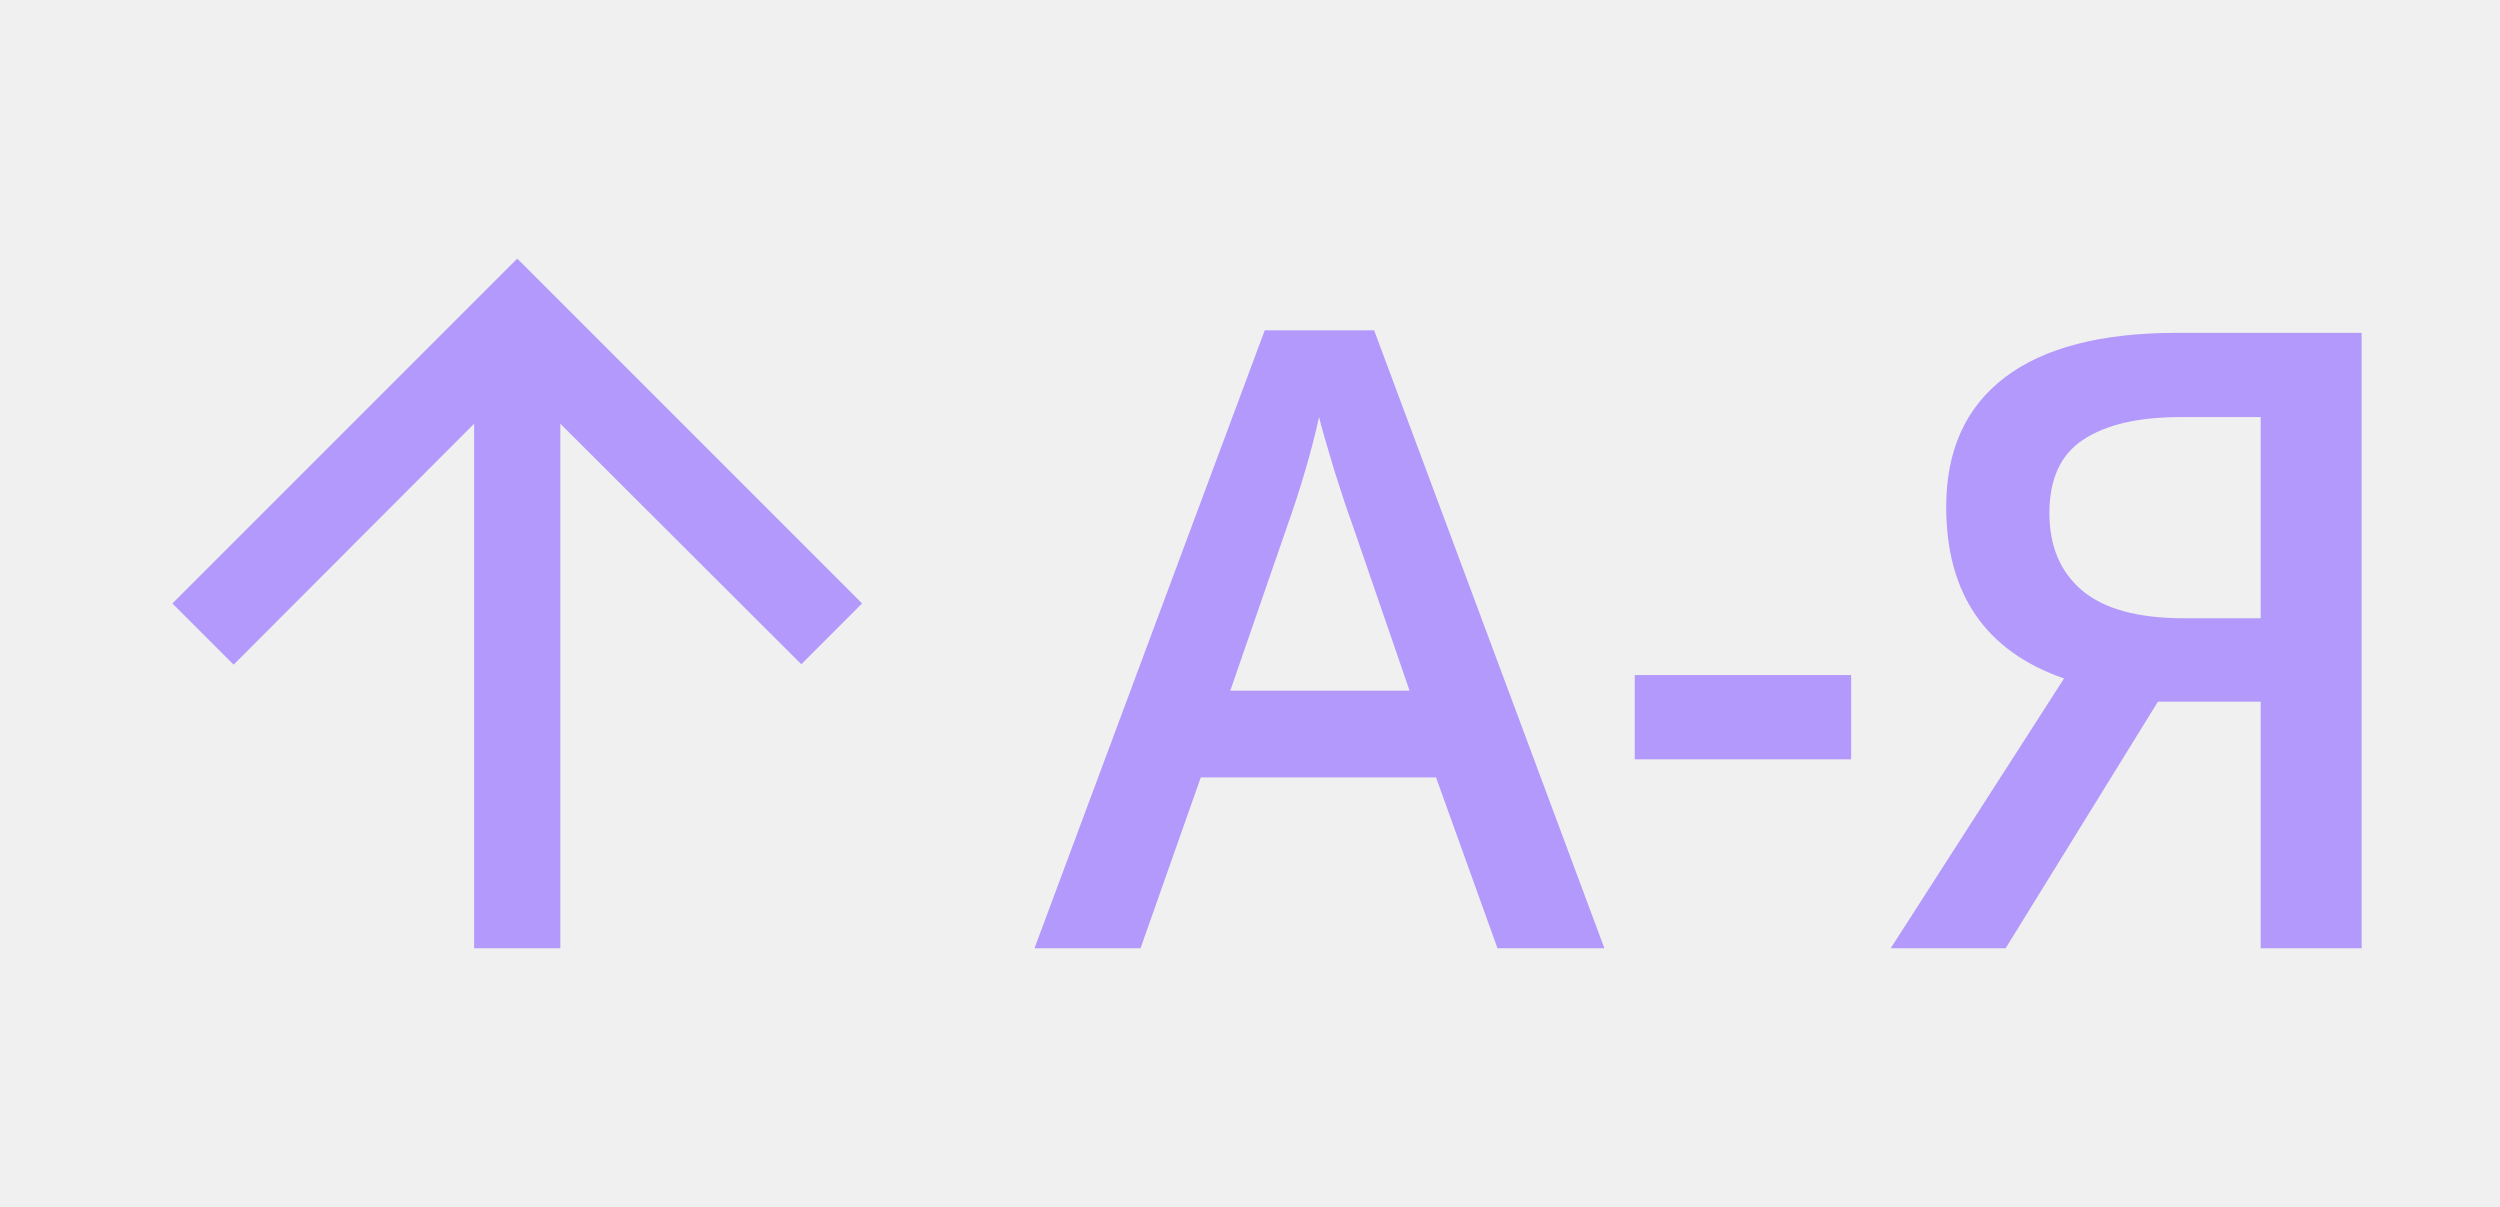
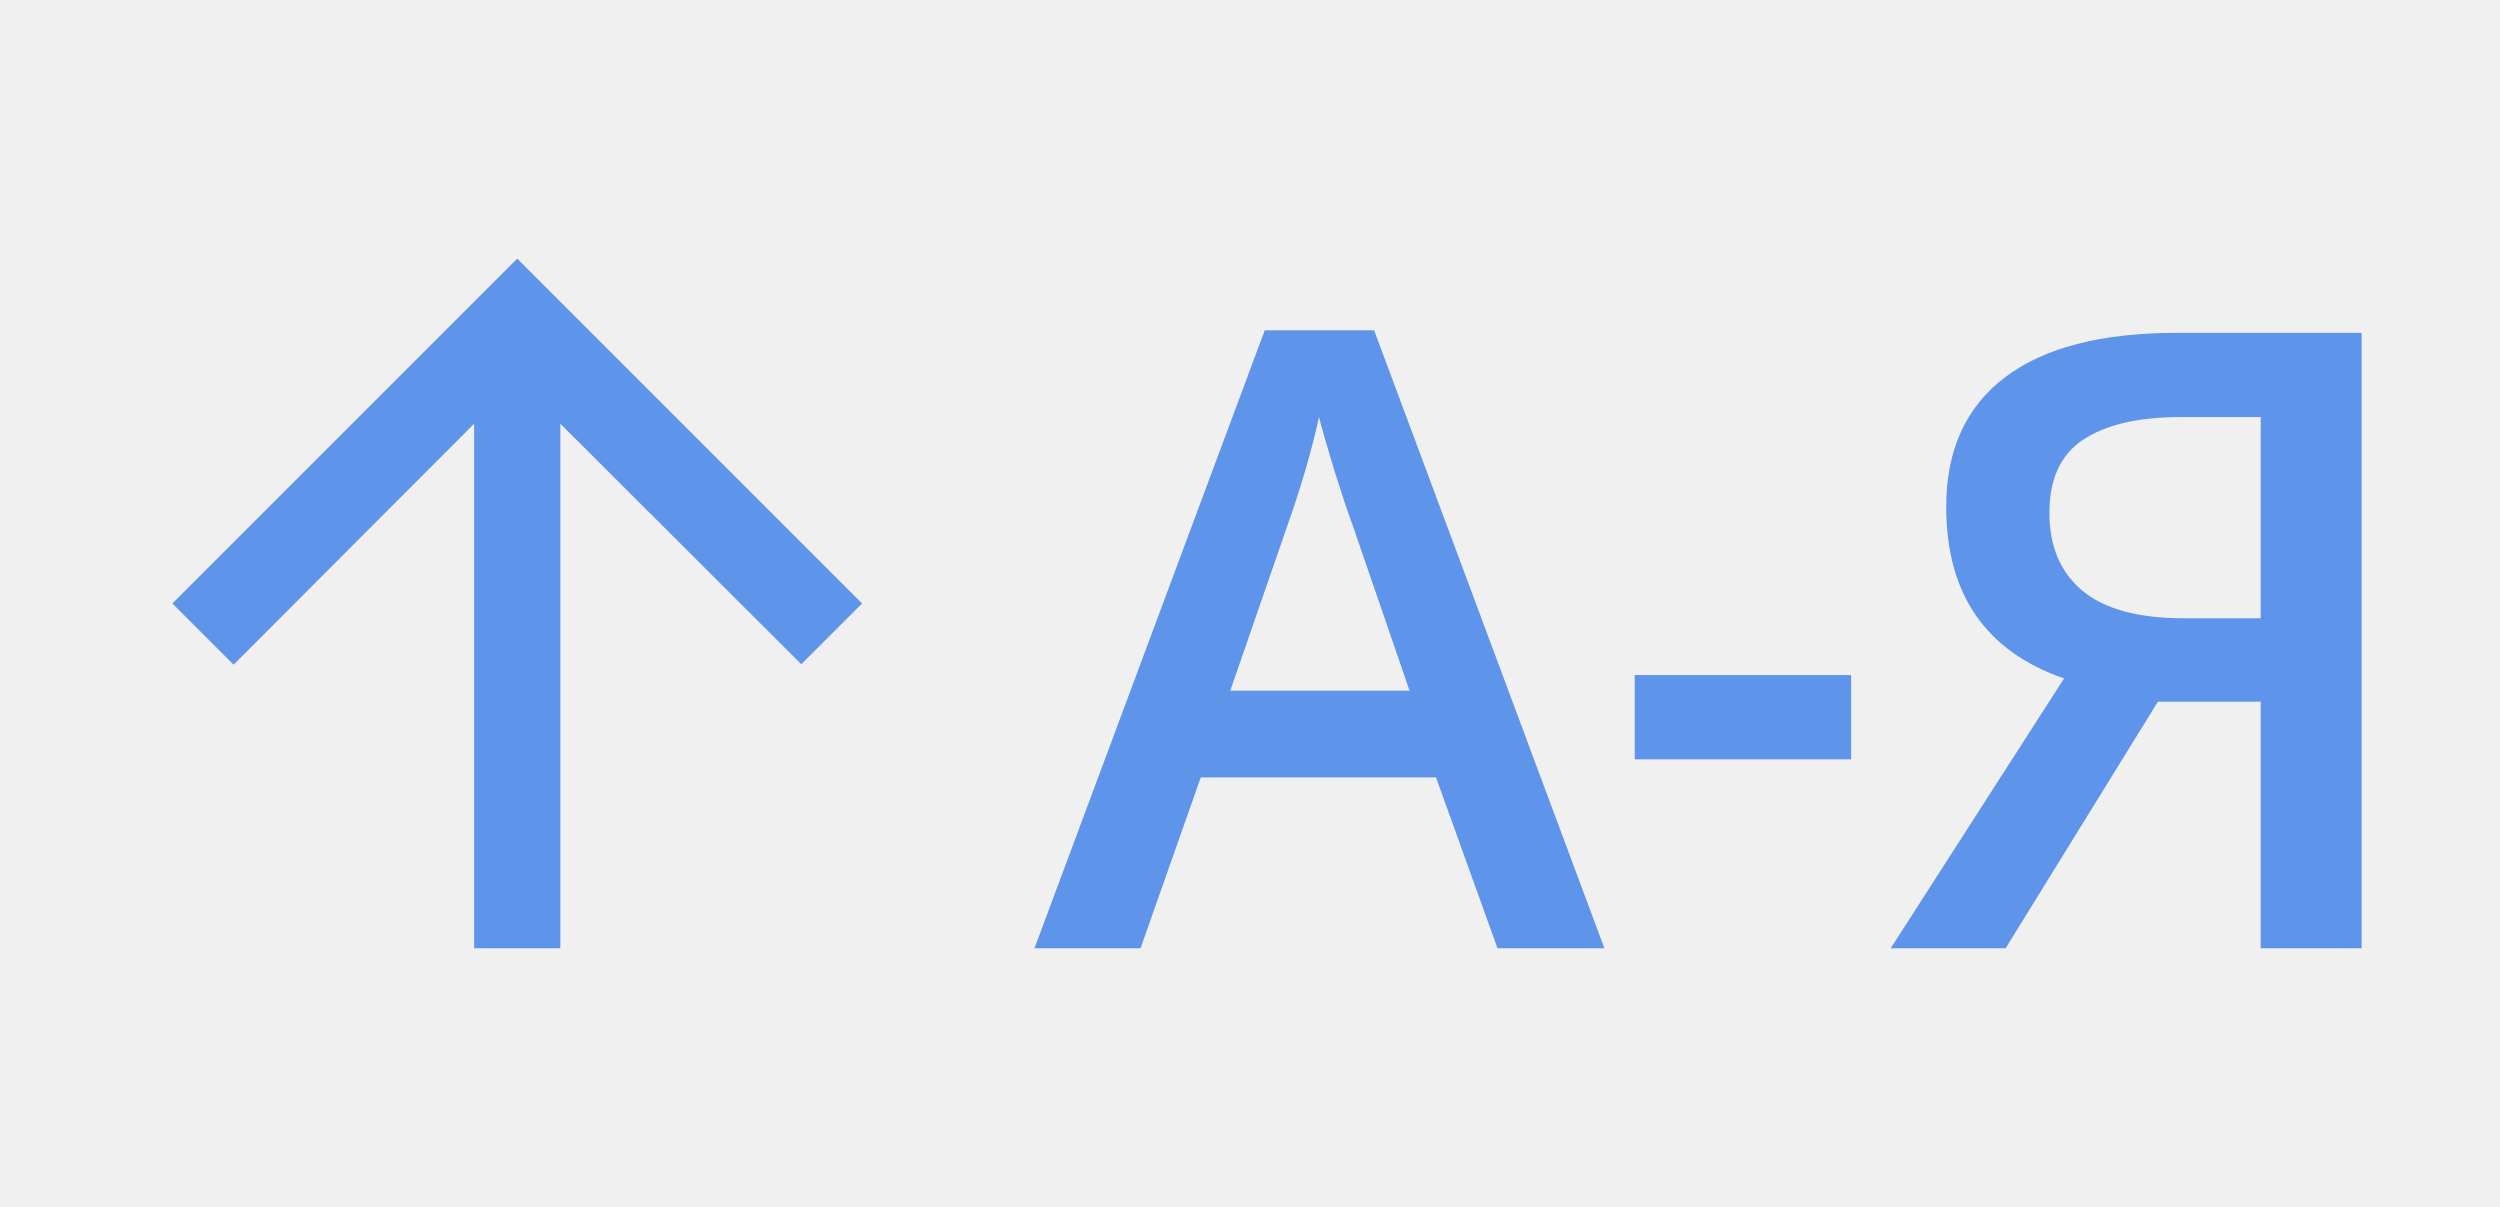
<svg xmlns="http://www.w3.org/2000/svg" width="29" height="14" viewBox="0 0 29 14" fill="none">
  <g opacity="0.7">
-     <path d="M17.371 11L16.658 9.018H13.929L13.23 11H12L14.671 3.832H15.94L18.611 11H17.371ZM16.351 8.012L15.682 6.068C15.633 5.938 15.565 5.733 15.477 5.453C15.392 5.173 15.333 4.968 15.301 4.838C15.213 5.238 15.084 5.676 14.915 6.151L14.271 8.012H16.351ZM18.963 8.808V7.831H21.473V8.808H18.963ZM25.032 8.139L23.265 11H21.932L23.943 7.87C23.032 7.554 22.576 6.89 22.576 5.878C22.576 5.224 22.802 4.724 23.255 4.379C23.707 4.034 24.373 3.861 25.252 3.861H27.395V11H26.224V8.139H25.032ZM26.224 4.838H25.296C24.804 4.838 24.427 4.926 24.163 5.102C23.903 5.274 23.773 5.557 23.773 5.951C23.773 6.335 23.899 6.635 24.153 6.85C24.407 7.064 24.801 7.172 25.335 7.172H26.224V4.838Z" fill="#9873FF" />
+     <path d="M17.371 11L16.658 9.018H13.929L13.23 11H12L14.671 3.832H15.94L18.611 11H17.371ZM16.351 8.012L15.682 6.068C15.633 5.938 15.565 5.733 15.477 5.453C15.392 5.173 15.333 4.968 15.301 4.838C15.213 5.238 15.084 5.676 14.915 6.151L14.271 8.012H16.351ZM18.963 8.808V7.831H21.473V8.808H18.963ZM25.032 8.139L23.265 11H21.932L23.943 7.87C23.032 7.554 22.576 6.89 22.576 5.878C22.576 5.224 22.802 4.724 23.255 4.379C23.707 4.034 24.373 3.861 25.252 3.861H27.395V11H26.224V8.139H25.032ZM26.224 4.838H25.296C24.804 4.838 24.427 4.926 24.163 5.102C23.903 5.274 23.773 5.557 23.773 5.951C23.773 6.335 23.899 6.635 24.153 6.85C24.407 7.064 24.801 7.172 25.335 7.172H26.224V4.838Z" fill="#206de8" />
    <g clip-path="url(#clip0_211_4866)">
-       <path d="M10 7L9.295 7.705L6.5 4.915L6.5 11H5.5L5.5 4.915L2.71 7.71L2 7L6 3L10 7Z" fill="#9873FF" />
+       <path d="M10 7L9.295 7.705L6.5 4.915L6.5 11H5.5L5.5 4.915L2.71 7.71L2 7L6 3L10 7Z" fill="#206de8" />
    </g>
  </g>
  <defs>
    <clipPath id="clip0_211_4866">
      <rect width="12" height="12" fill="white" transform="matrix(1 0 0 -1 0 13)" />
    </clipPath>
  </defs>
</svg>
